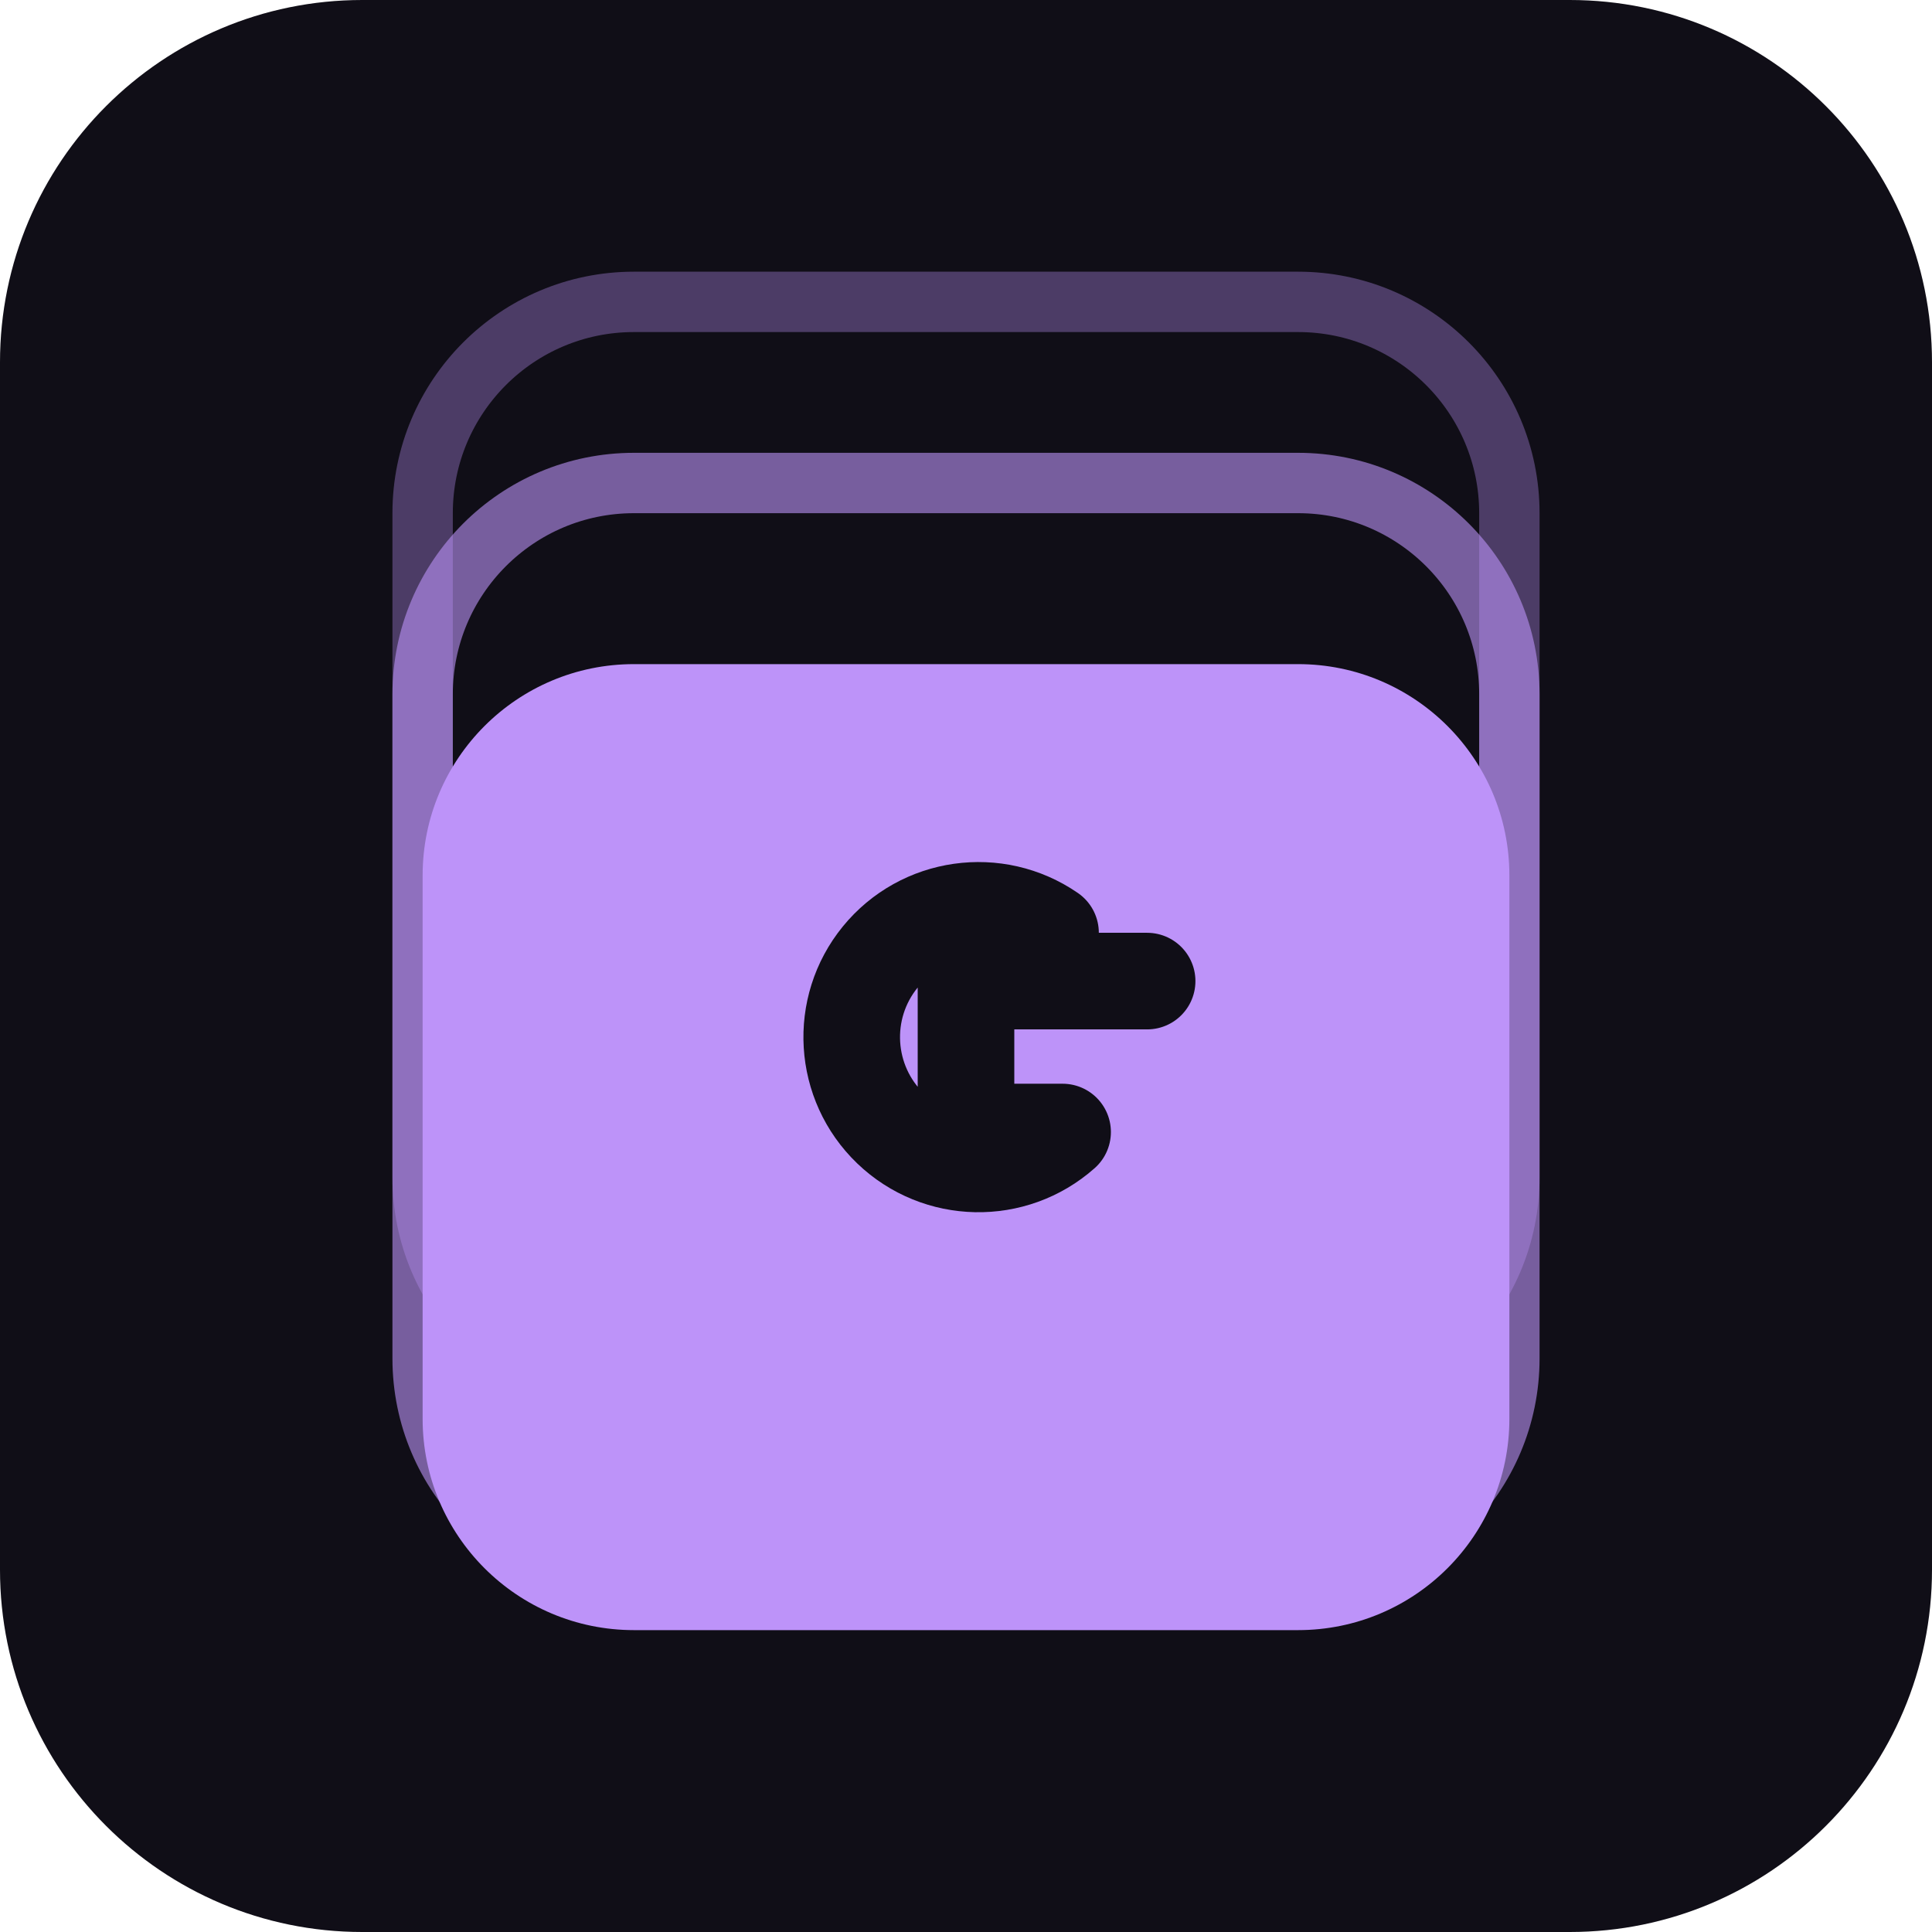
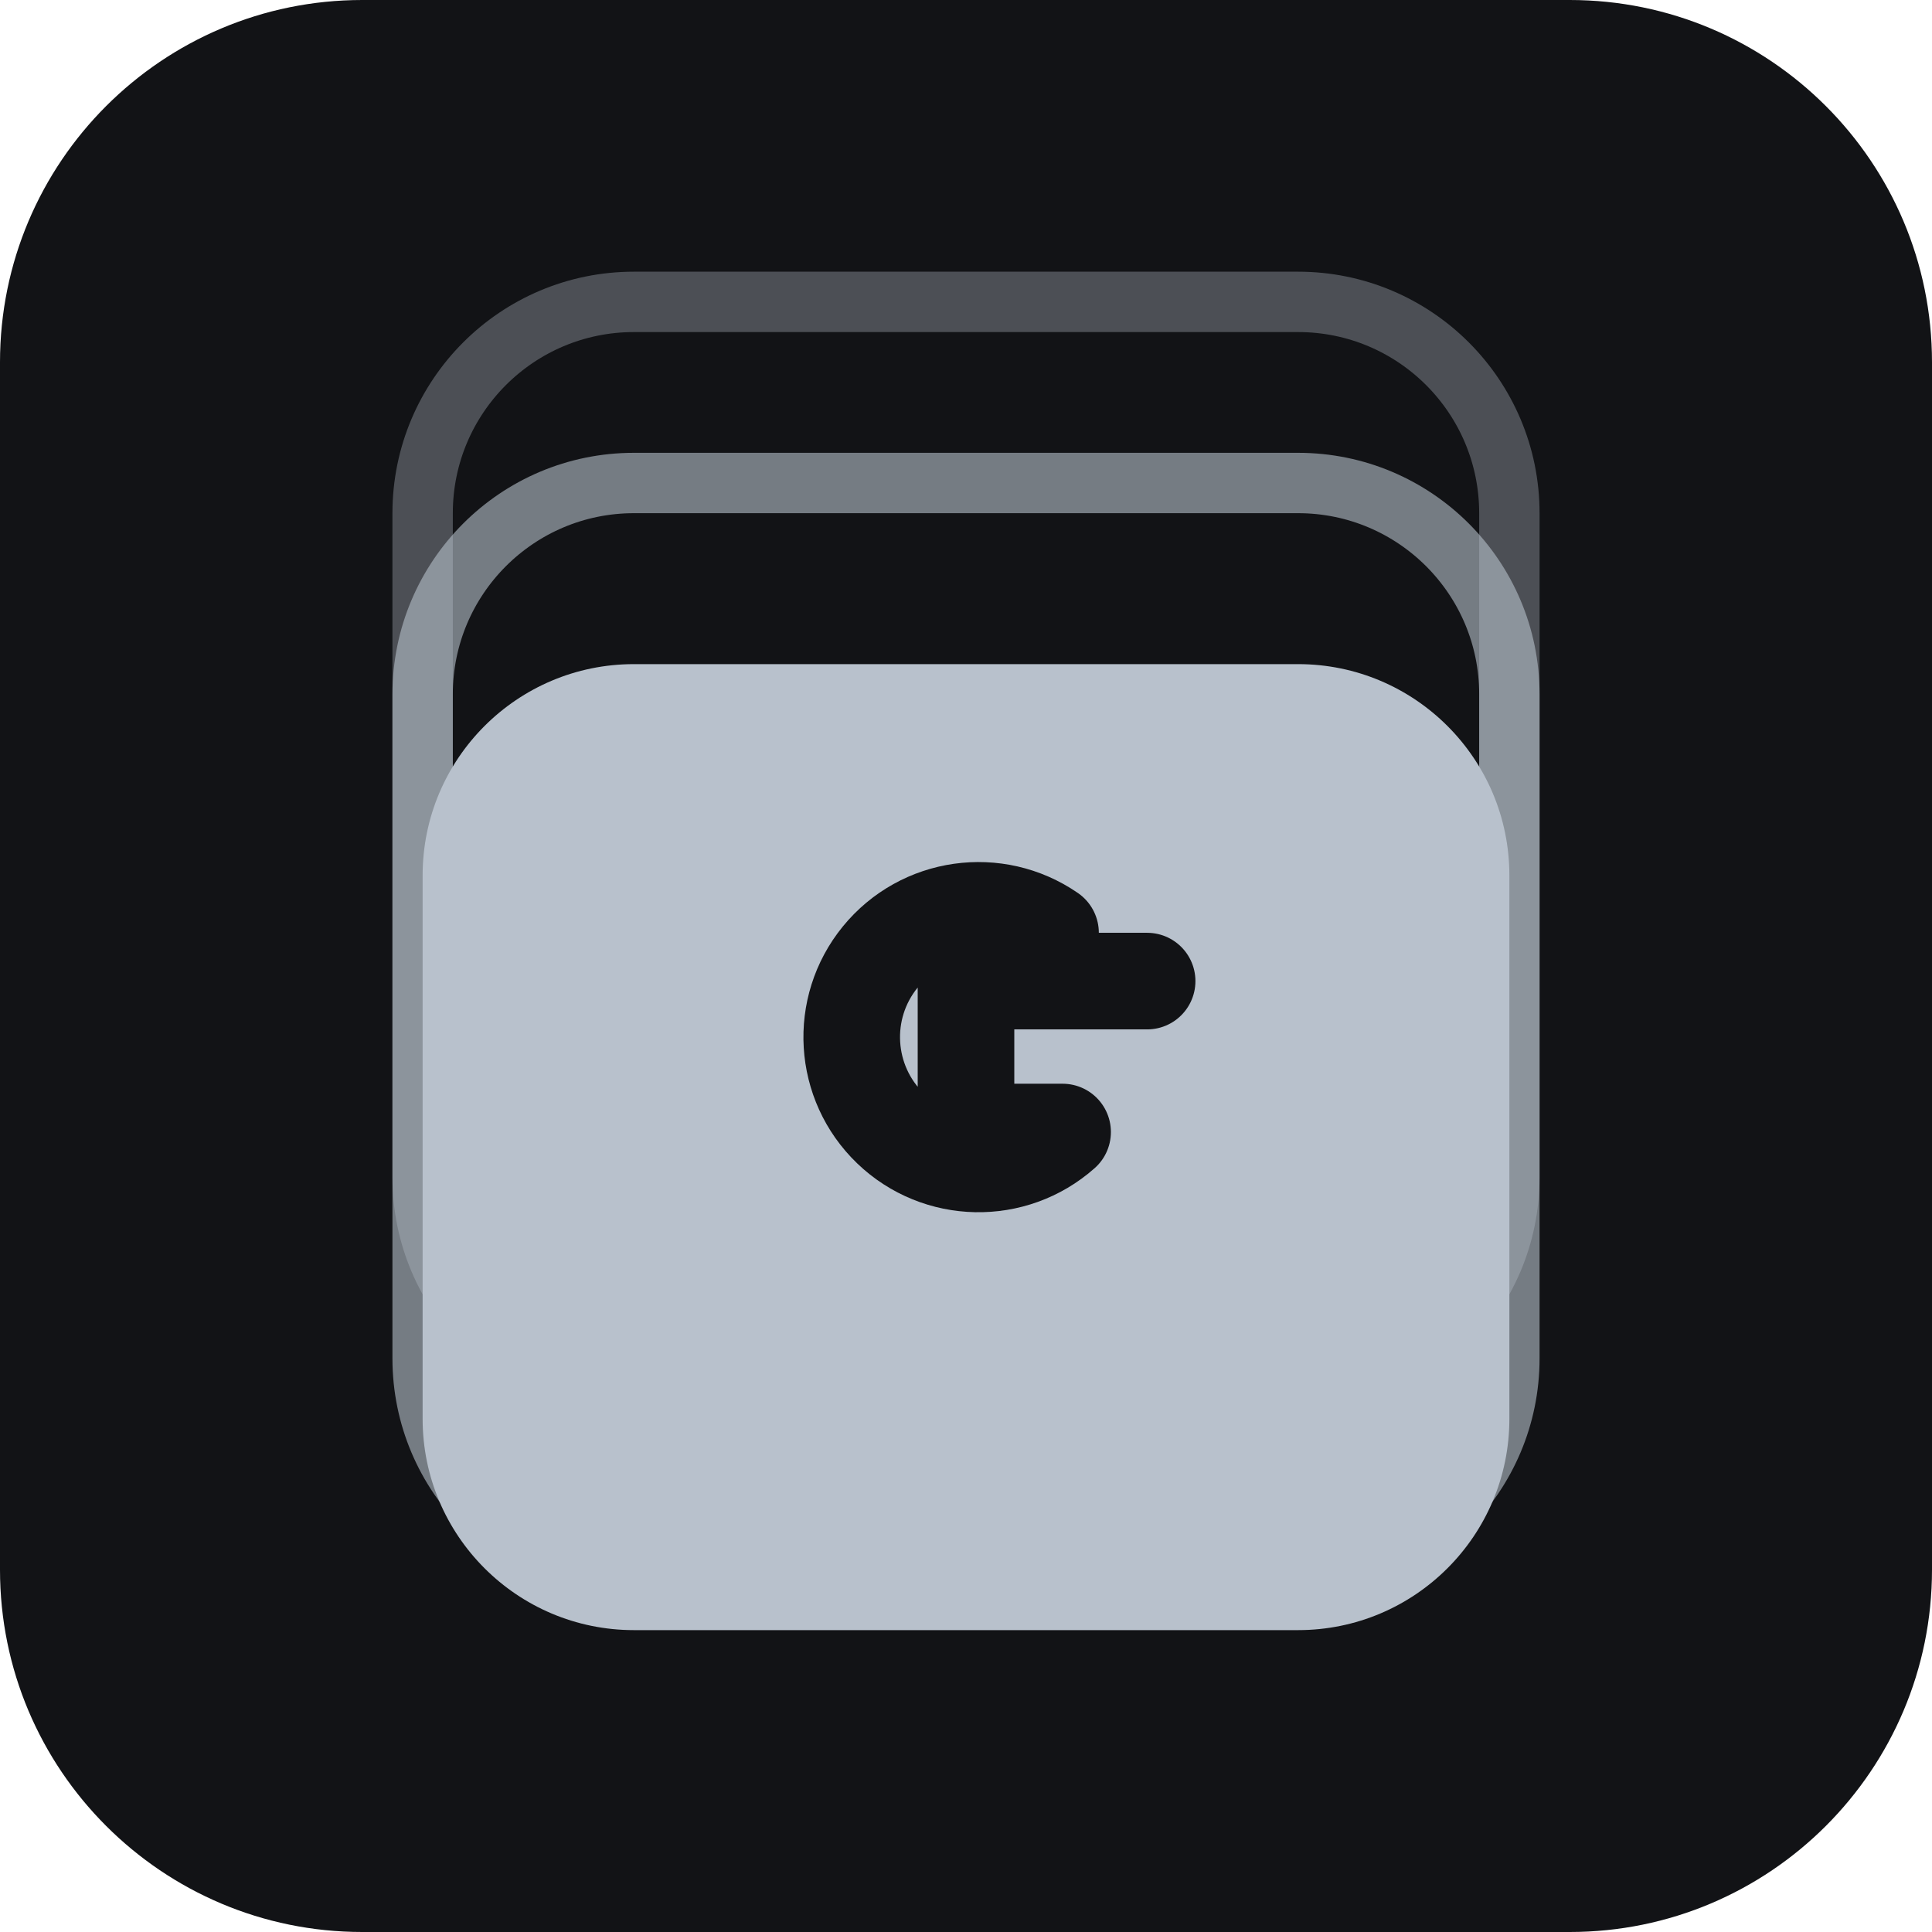
<svg xmlns="http://www.w3.org/2000/svg" viewBox="0 0 64 64">
-   <rect width="64" height="64" rx="12" fill="#100e17" />
-   <rect x="14" y="10" width="36" height="36" rx="7" fill="none" stroke="#bd93f9" stroke-width="2" opacity="0.35" />
-   <rect x="14" y="16" width="36" height="36" rx="7" fill="none" stroke="#bd93f9" stroke-width="2" opacity="0.6" />
-   <rect x="14" y="22" width="36" height="32" rx="7" fill="#bd93f9" />
-   <path d="M38 32.5h-6v5h3.2a4.2 4.2 0 1 1-.4-6.6" fill="none" stroke="#100e17" stroke-width="3.2" stroke-linecap="round" stroke-linejoin="round" />
+   <rect width="64" height="64" rx="12" fill="#121316" />
+   <rect x="14" y="10" width="36" height="36" rx="7" fill="none" stroke="#b8c1cc" stroke-width="2" opacity="0.35" />
+   <rect x="14" y="16" width="36" height="36" rx="7" fill="none" stroke="#b8c1cc" stroke-width="2" opacity="0.6" />
+   <rect x="14" y="22" width="36" height="32" rx="7" fill="#b8c1cc" />
+   <path d="M38 32.5h-6v5h3.2a4.2 4.2 0 1 1-.4-6.6" fill="none" stroke="#121316" stroke-width="3.2" stroke-linecap="round" stroke-linejoin="round" />
</svg>
